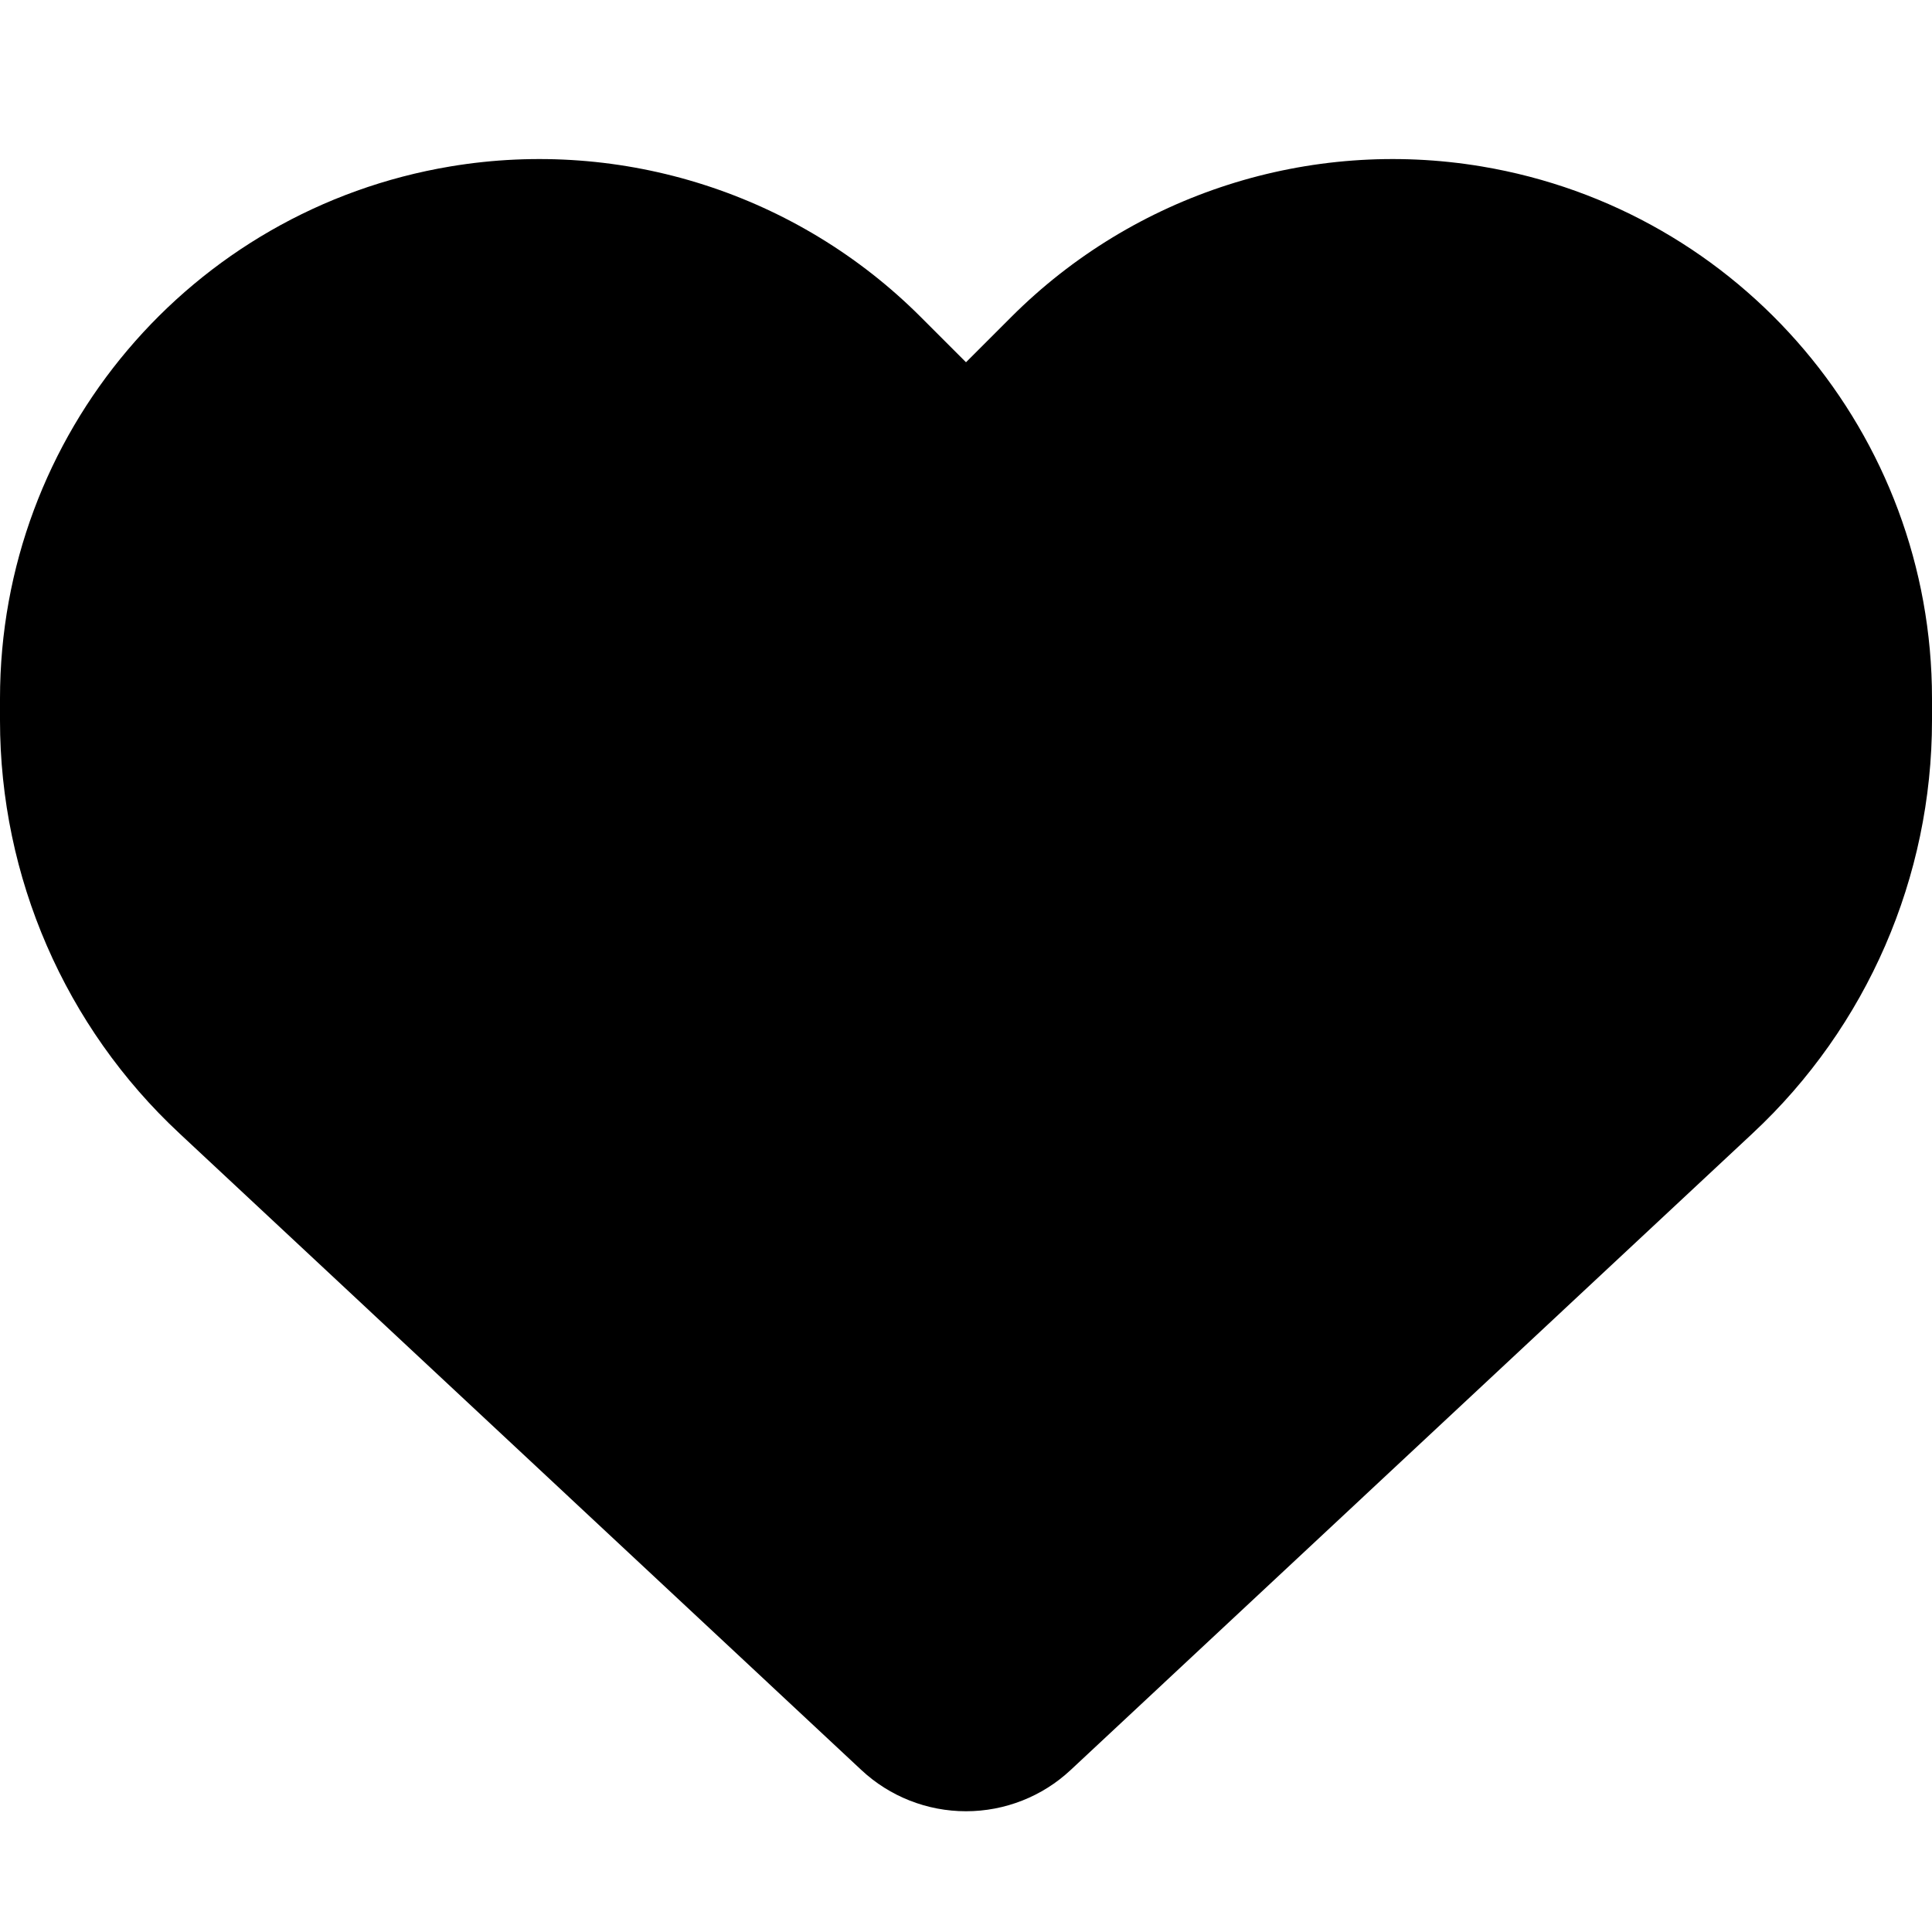
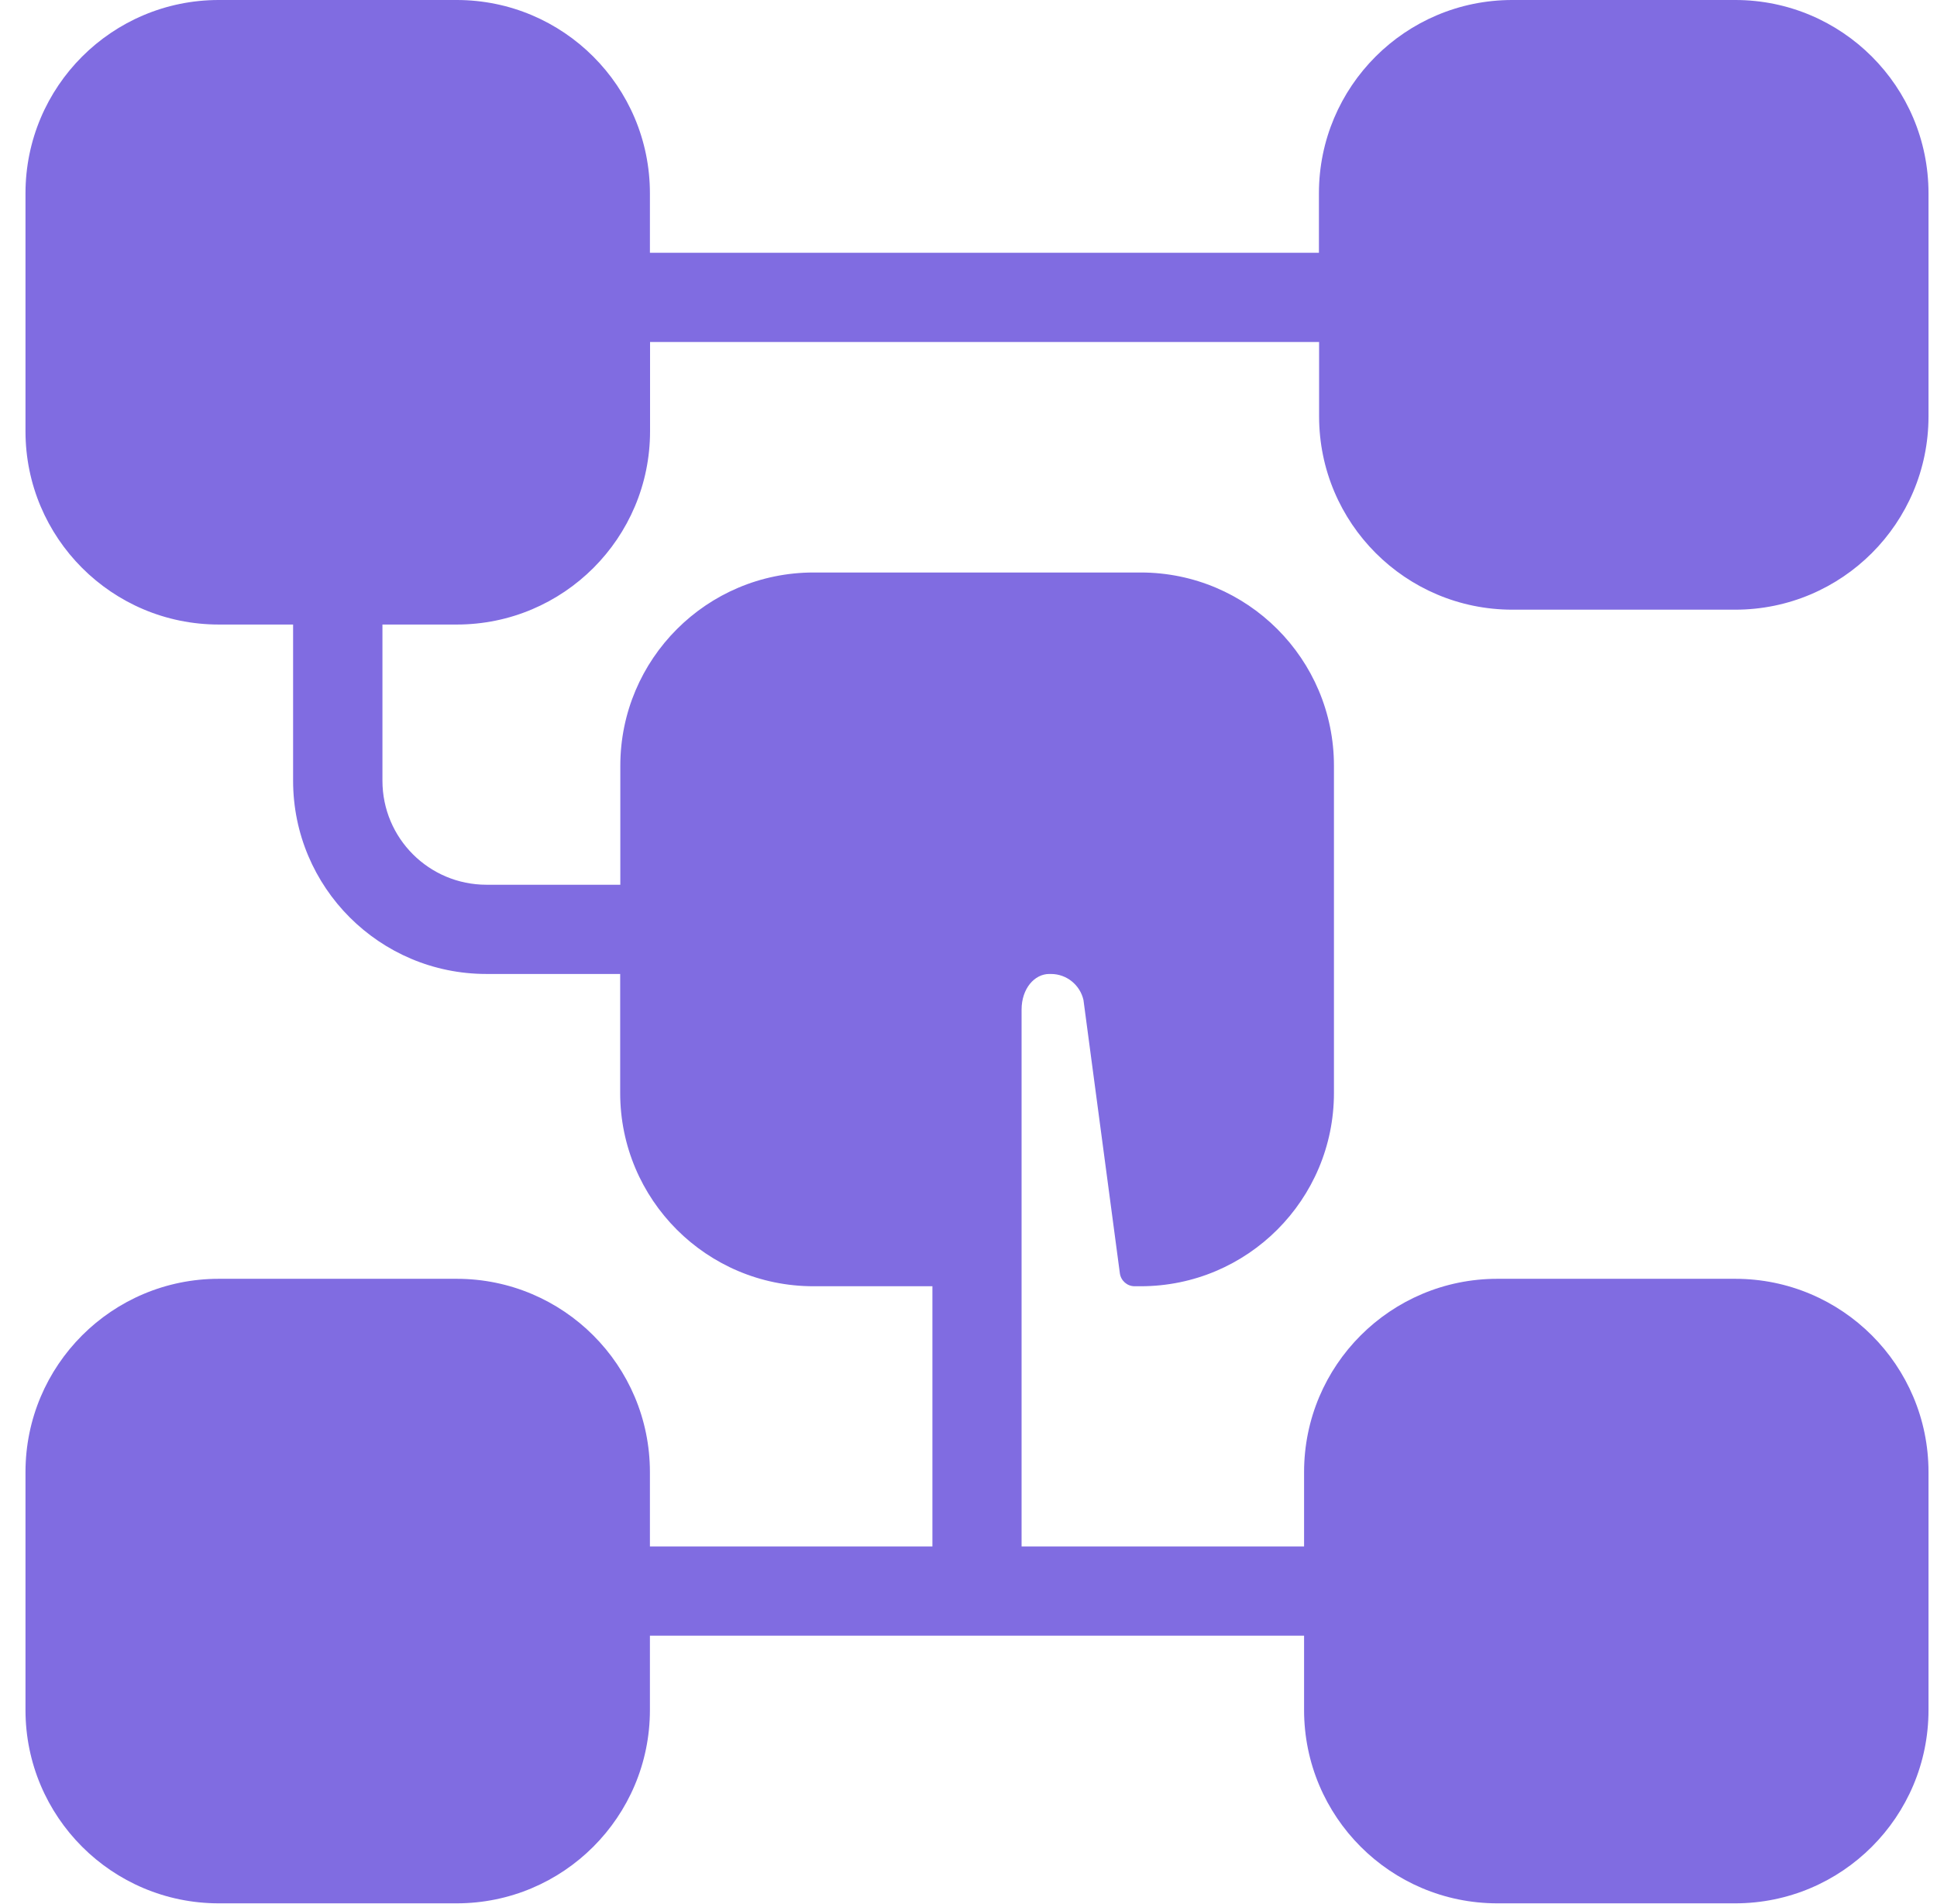
- <svg xmlns="http://www.w3.org/2000/svg" viewBox="0 0 512 512">
-   <path d="M47.6 300.4L228.3 469.1c7.5 7 17.4 10.9 27.7 10.9s20.2-3.9 27.7-10.9L464.4 300.4c30.4-28.3 47.6-68 47.6-109.5v-5.8c0-69.9-50.5-129.5-119.4-141C347 36.5 300.6 51.4 268 84L256 96 244 84c-32.6-32.6-79-47.5-124.6-39.9C50.5 55.6 0 115.2 0 185.1v5.8c0 41.5 17.2 81.2 47.6 109.5z" />
+ <svg xmlns="http://www.w3.org/2000/svg" width="57" height="56" viewBox="0 0 57 56" fill="none">
+   <path d="M44.5 17.938H51.062C54.204 17.938 56.75 15.391 56.75 12.25V5.688C56.75 2.546 54.204 0 51.062 0H44.5C41.359 0 38.812 2.546 38.812 5.688V7.438H19.125V5.688C19.125 2.546 16.579 0 13.438 0H6.438C3.296 0 0.75 2.546 0.75 5.688V12.688C0.75 15.829 3.296 18.375 6.438 18.375H8.625V22.969C8.625 26.11 11.171 28.656 14.312 28.656H18.25V32.156C18.25 35.297 20.796 37.844 23.938 37.844H27.438V45.5H19.125V43.312C19.125 40.171 16.579 37.625 13.438 37.625H6.438C3.296 37.625 0.75 40.171 0.75 43.312V50.312C0.75 53.454 3.296 56 6.438 56H13.438C16.579 56 19.125 53.454 19.125 50.312V48.125H38.375V50.312C38.375 53.454 40.921 56 44.062 56H51.062C54.204 56 56.75 53.454 56.75 50.312V43.312C56.75 40.171 54.204 37.625 51.062 37.625H44.062C40.921 37.625 38.375 40.171 38.375 43.312V45.5H30.062V29.706C30.062 29.085 30.443 28.656 30.876 28.656H30.924C31.401 28.656 31.786 28.993 31.883 29.422L32.954 37.463C32.985 37.682 33.169 37.844 33.388 37.844H33.567C36.708 37.844 39.254 35.297 39.254 32.156V22.531C39.254 19.39 36.708 16.844 33.567 16.844H23.942C20.801 16.844 18.254 19.39 18.254 22.531V26.031H14.317C12.624 26.031 11.254 24.662 11.254 22.969V18.375H13.442C16.583 18.375 19.129 15.829 19.129 12.688V10.062H38.817V12.25C38.817 15.391 41.363 17.938 44.504 17.938H44.5Z" fill="#806ce1" />
</svg>
